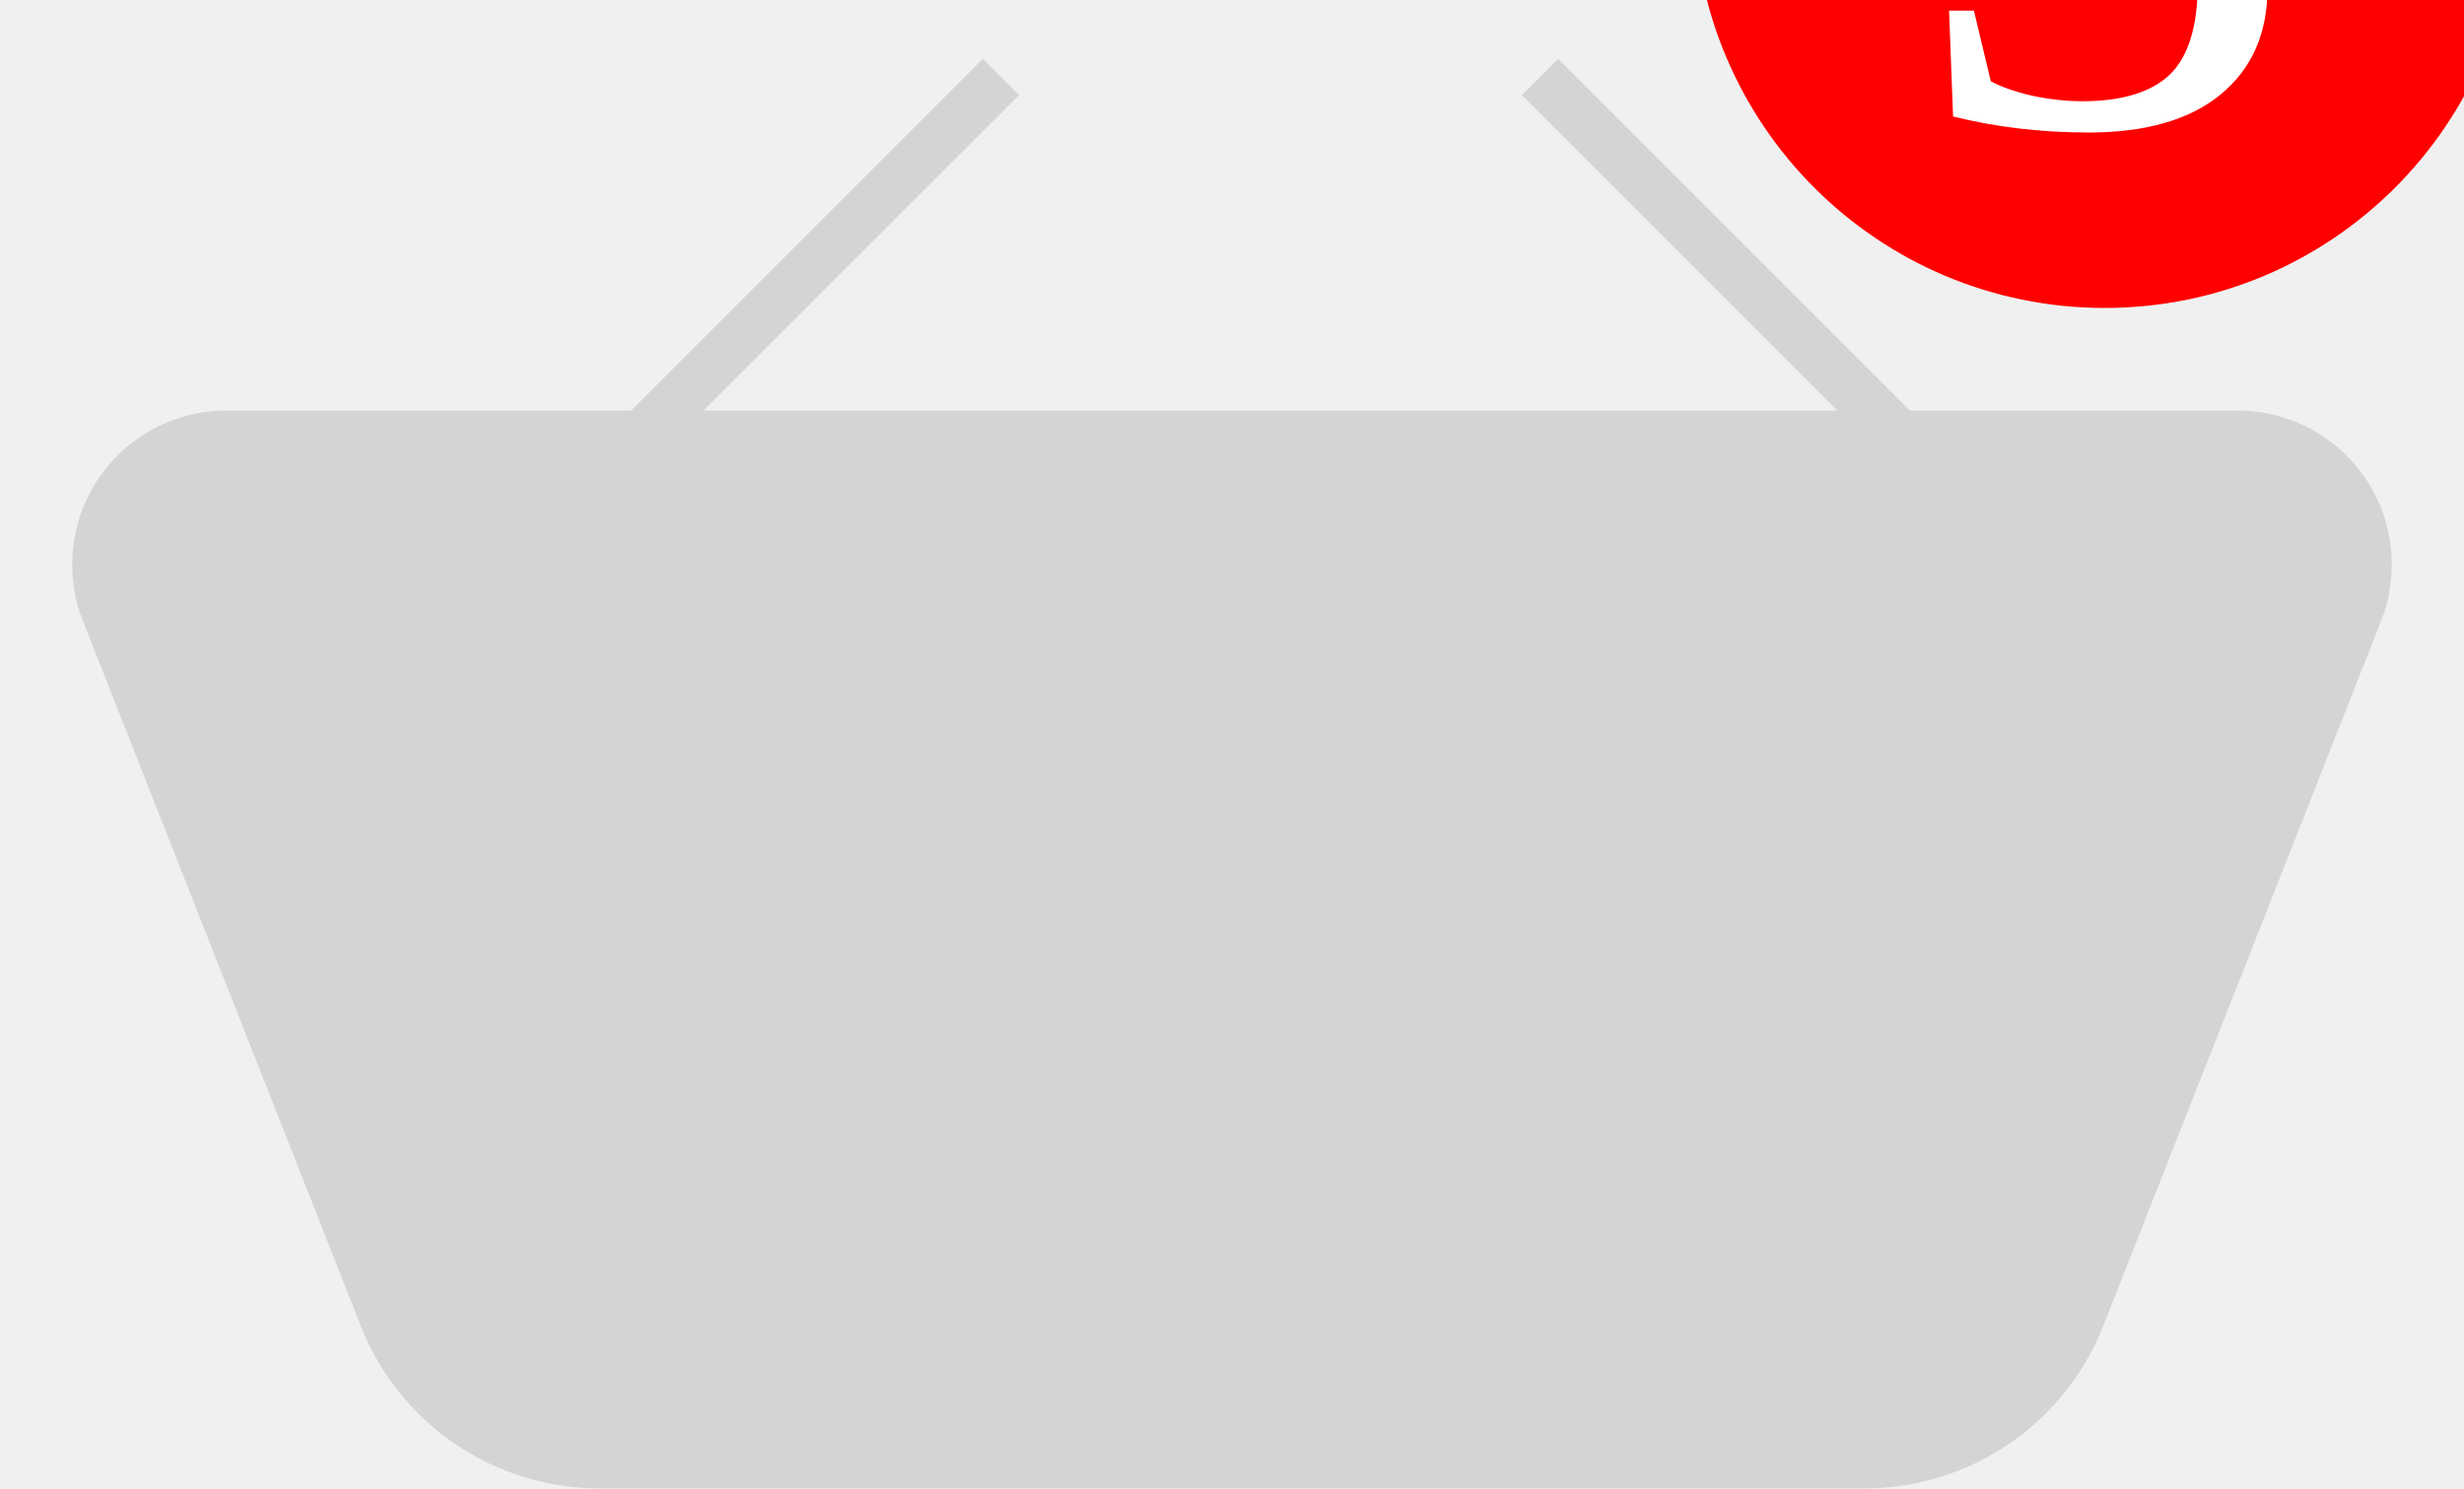
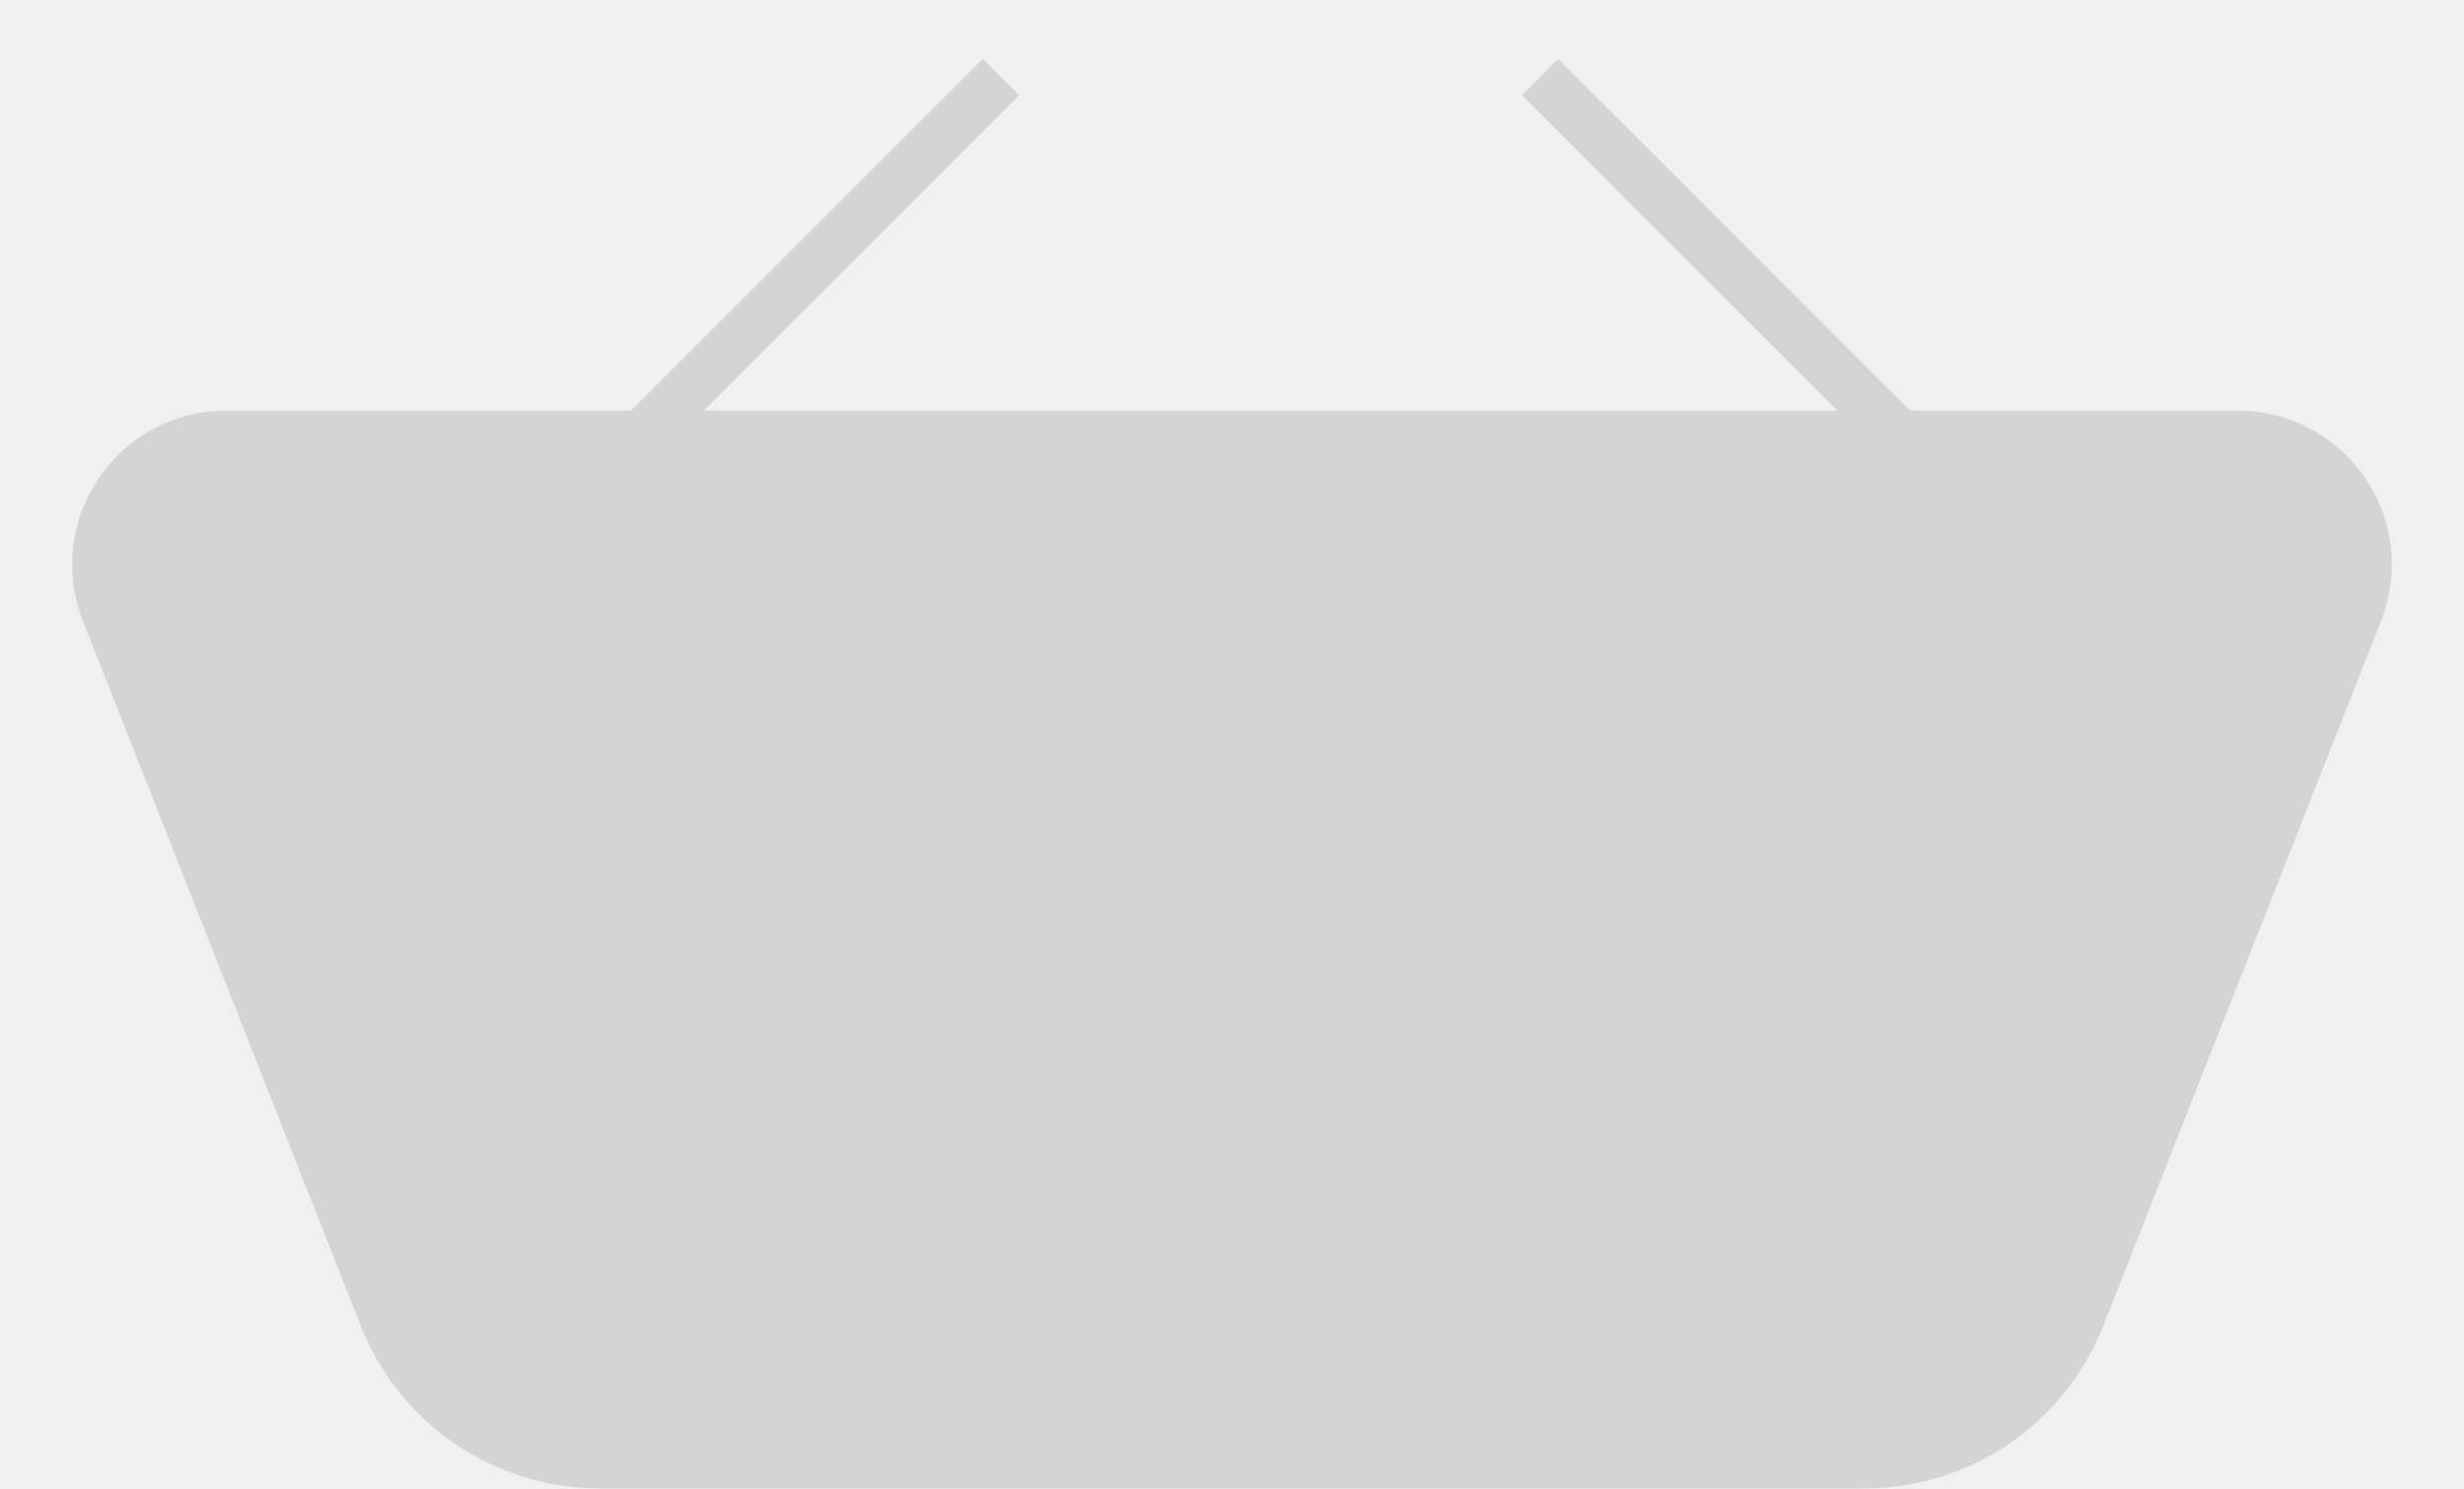
<svg xmlns="http://www.w3.org/2000/svg" _ngcontent-xqn-c287="" width="100%" height="100%" viewBox="0 0 48 29" class="ng-star-inserted">
  <g _ngcontent-xqn-c287="" fill="none" fill-rule="evenodd" style="stroke-linecap: butt;">
    <path _ngcontent-xqn-c287="" d="M4.407 7h39.186c1.657 0 3 1.343 3 3 0 .377-.07.75-.209 1.1l-5.412 13.733C40.22 26.744 38.374 28 36.32 28H11.68c-2.054 0-3.9-1.256-4.652-3.167L1.616 11.1c-.608-1.542.15-3.284 1.69-3.891C3.658 7.07 4.03 7 4.407 7z" transform="translate(0 1)" />
    <g _ngcontent-xqn-c287="" style="stroke-linecap: butt;">
      <path _ngcontent-xqn-c287="" d="M0.5 7.5L7.5 0.5" transform="translate(0 1) translate(12)" />
      <path _ngcontent-xqn-c287="" d="M18 7.5L25 0.5" transform="translate(0 1) translate(12) matrix(-1 0 0 1 43 0)" />
    </g>
  </g>
  <g _ngcontent-xqn-c287="" fill="none" fill-rule="evenodd">
    <path _ngcontent-xqn-c287="" d="M4.407 7h39.186c1.657 0 3 1.343 3 3 0 .377-.07.75-.209 1.1l-5.412 13.733C40.22 26.744 38.374 28 36.32 28H11.68c-2.054 0-3.9-1.256-4.652-3.167L1.616 11.1c-.608-1.542.15-3.284 1.69-3.891C3.658 7.07 4.03 7 4.407 7z" transform="translate(0 1)" fill="#d4d4d4" />
    <g _ngcontent-xqn-c287="" stroke="#d4d4d4" style="stroke-width: 1px; stroke-linecap: butt;">
      <path _ngcontent-xqn-c287="" d="M0.5 7.5L7.5 0.5" transform="translate(0 1) translate(12)" />
      <path _ngcontent-xqn-c287="" d="M18 7.5L25 0.5" transform="translate(0 1) translate(12) matrix(-1 0 0 1 43 0)" />
    </g>
  </g>
-   <g _ngcontent-xqn-c287="" transform="translate(0 -10) translate(8)">
-     <circle _ngcontent-xqn-c287="" cx="33" cy="8" r="8" style="fill: red; stroke-linecap: butt;" />
-     <text _ngcontent-xqn-c287="" dominant-baseline="middle" text-anchor="middle" x="33" y="9" font-size="15" style="fill: white;">
-           3
-         </text>
-   </g>
</svg>
